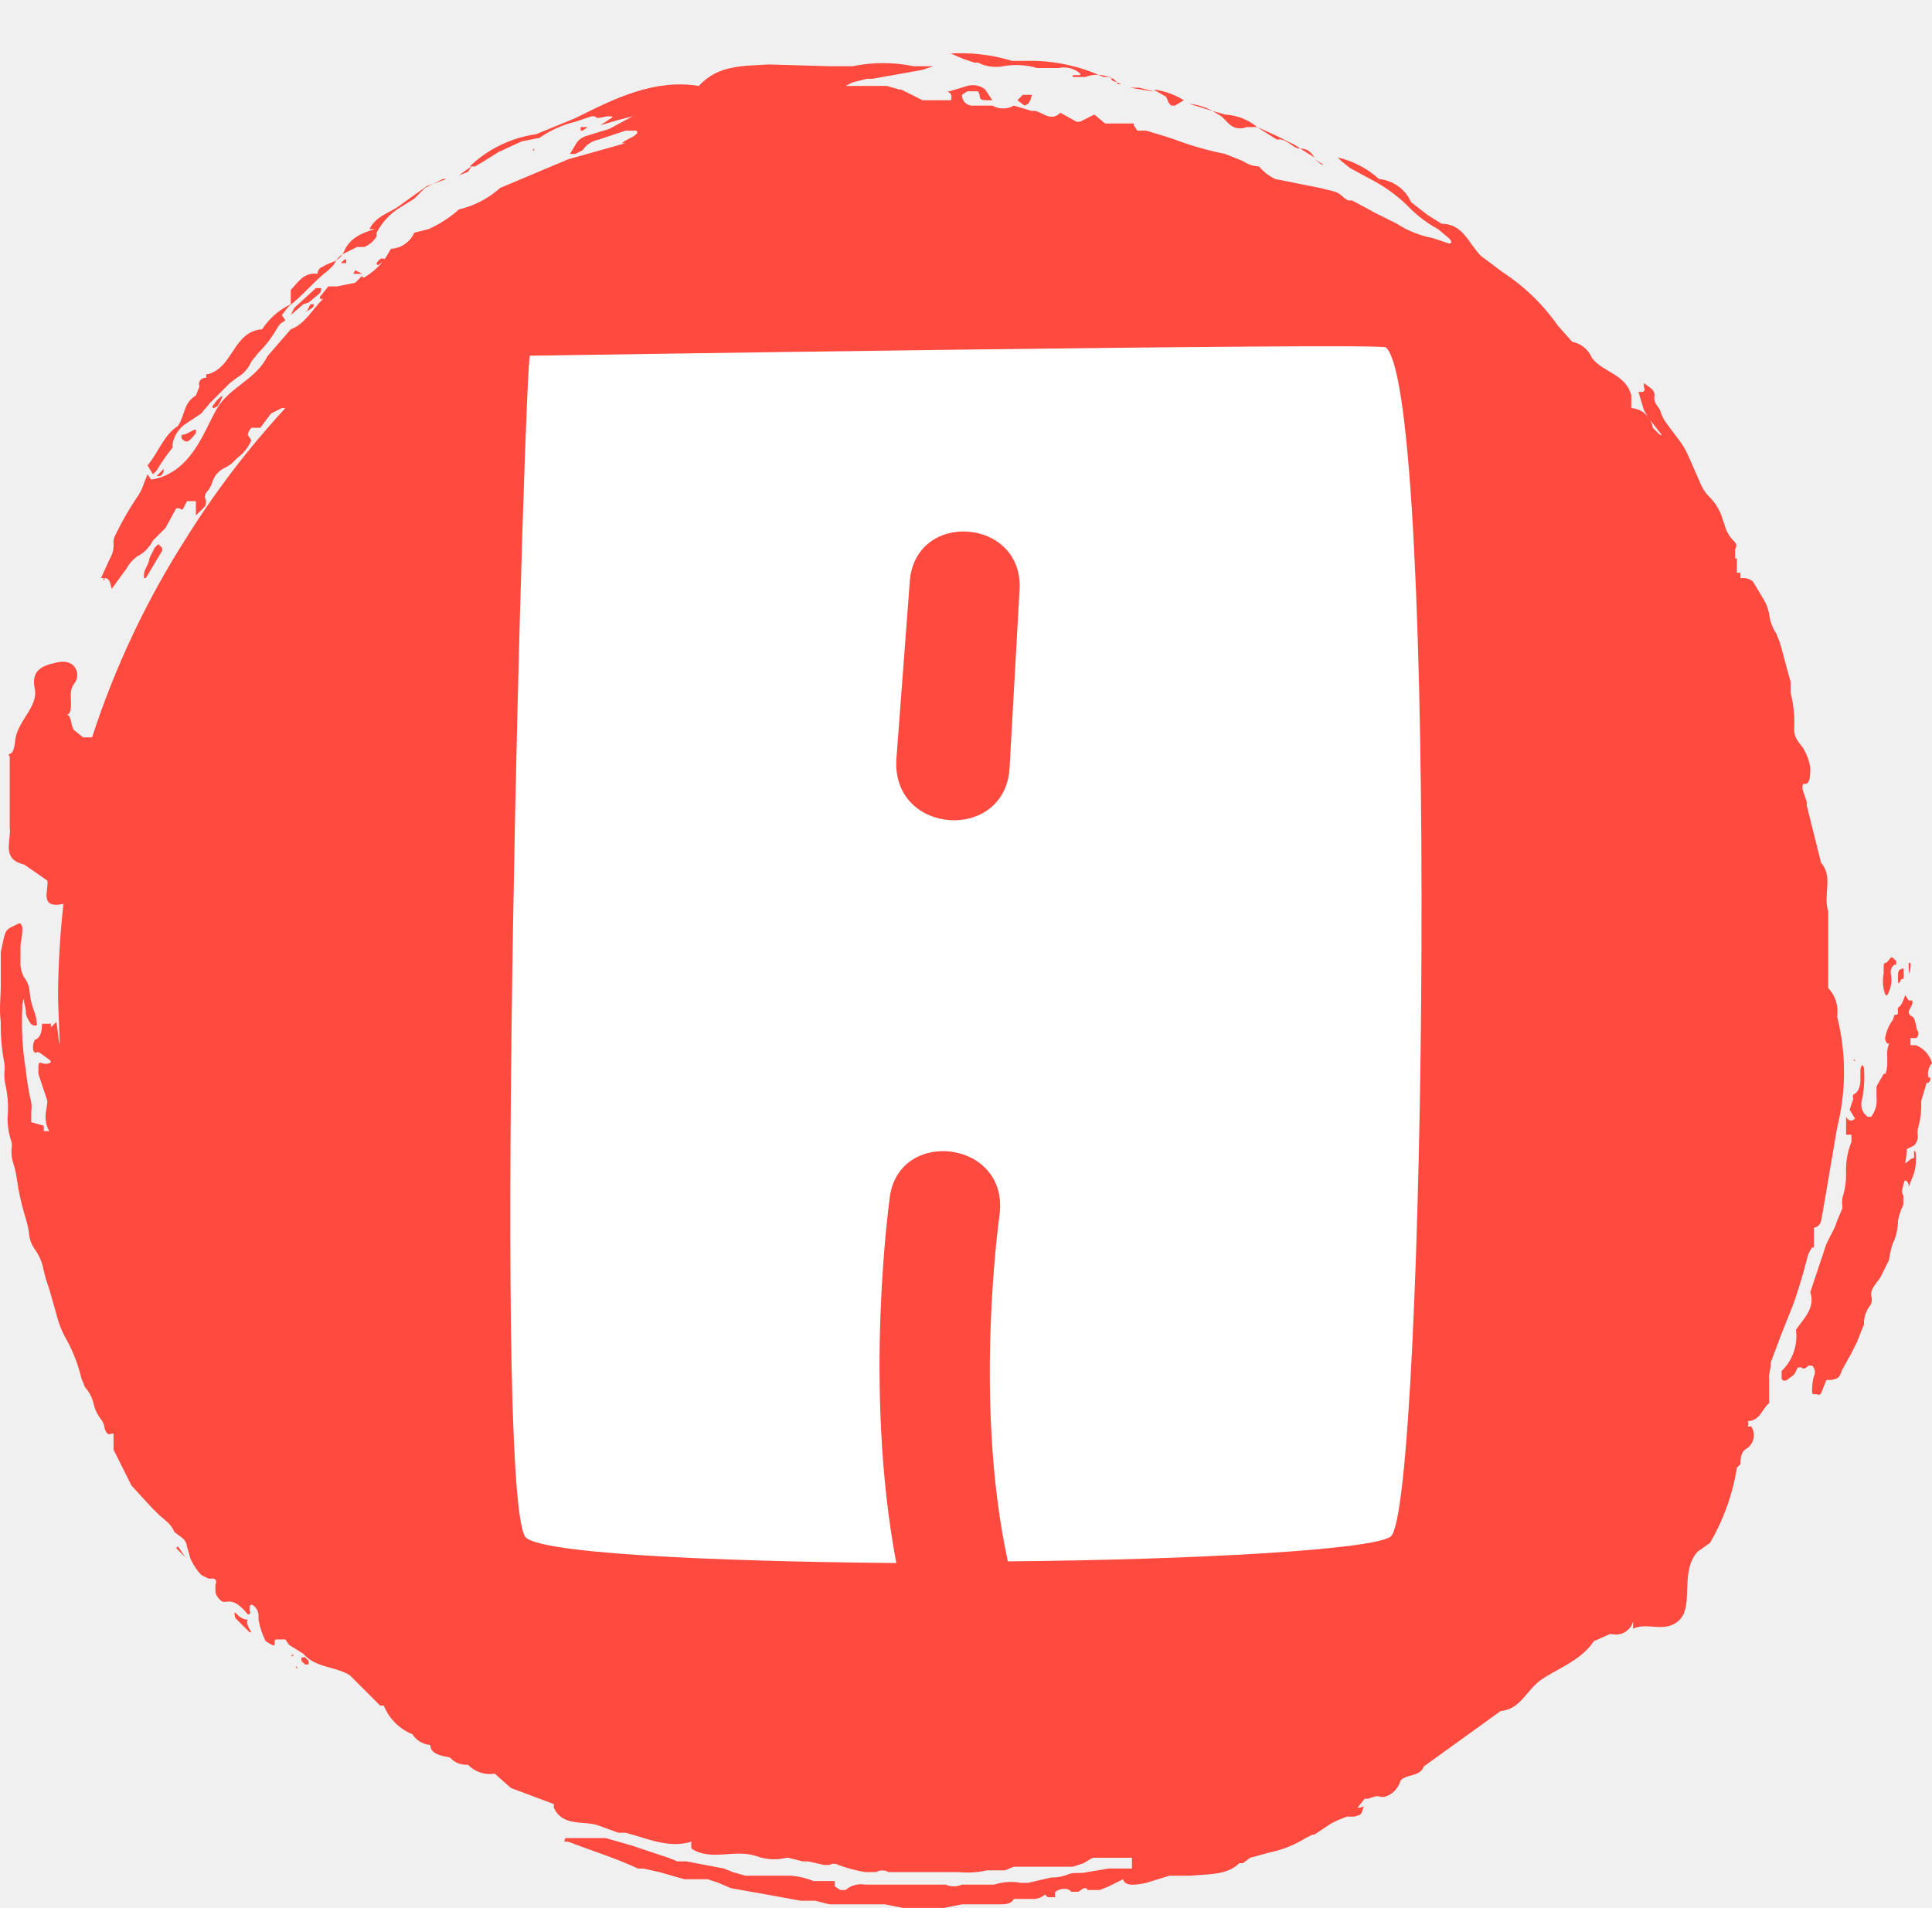
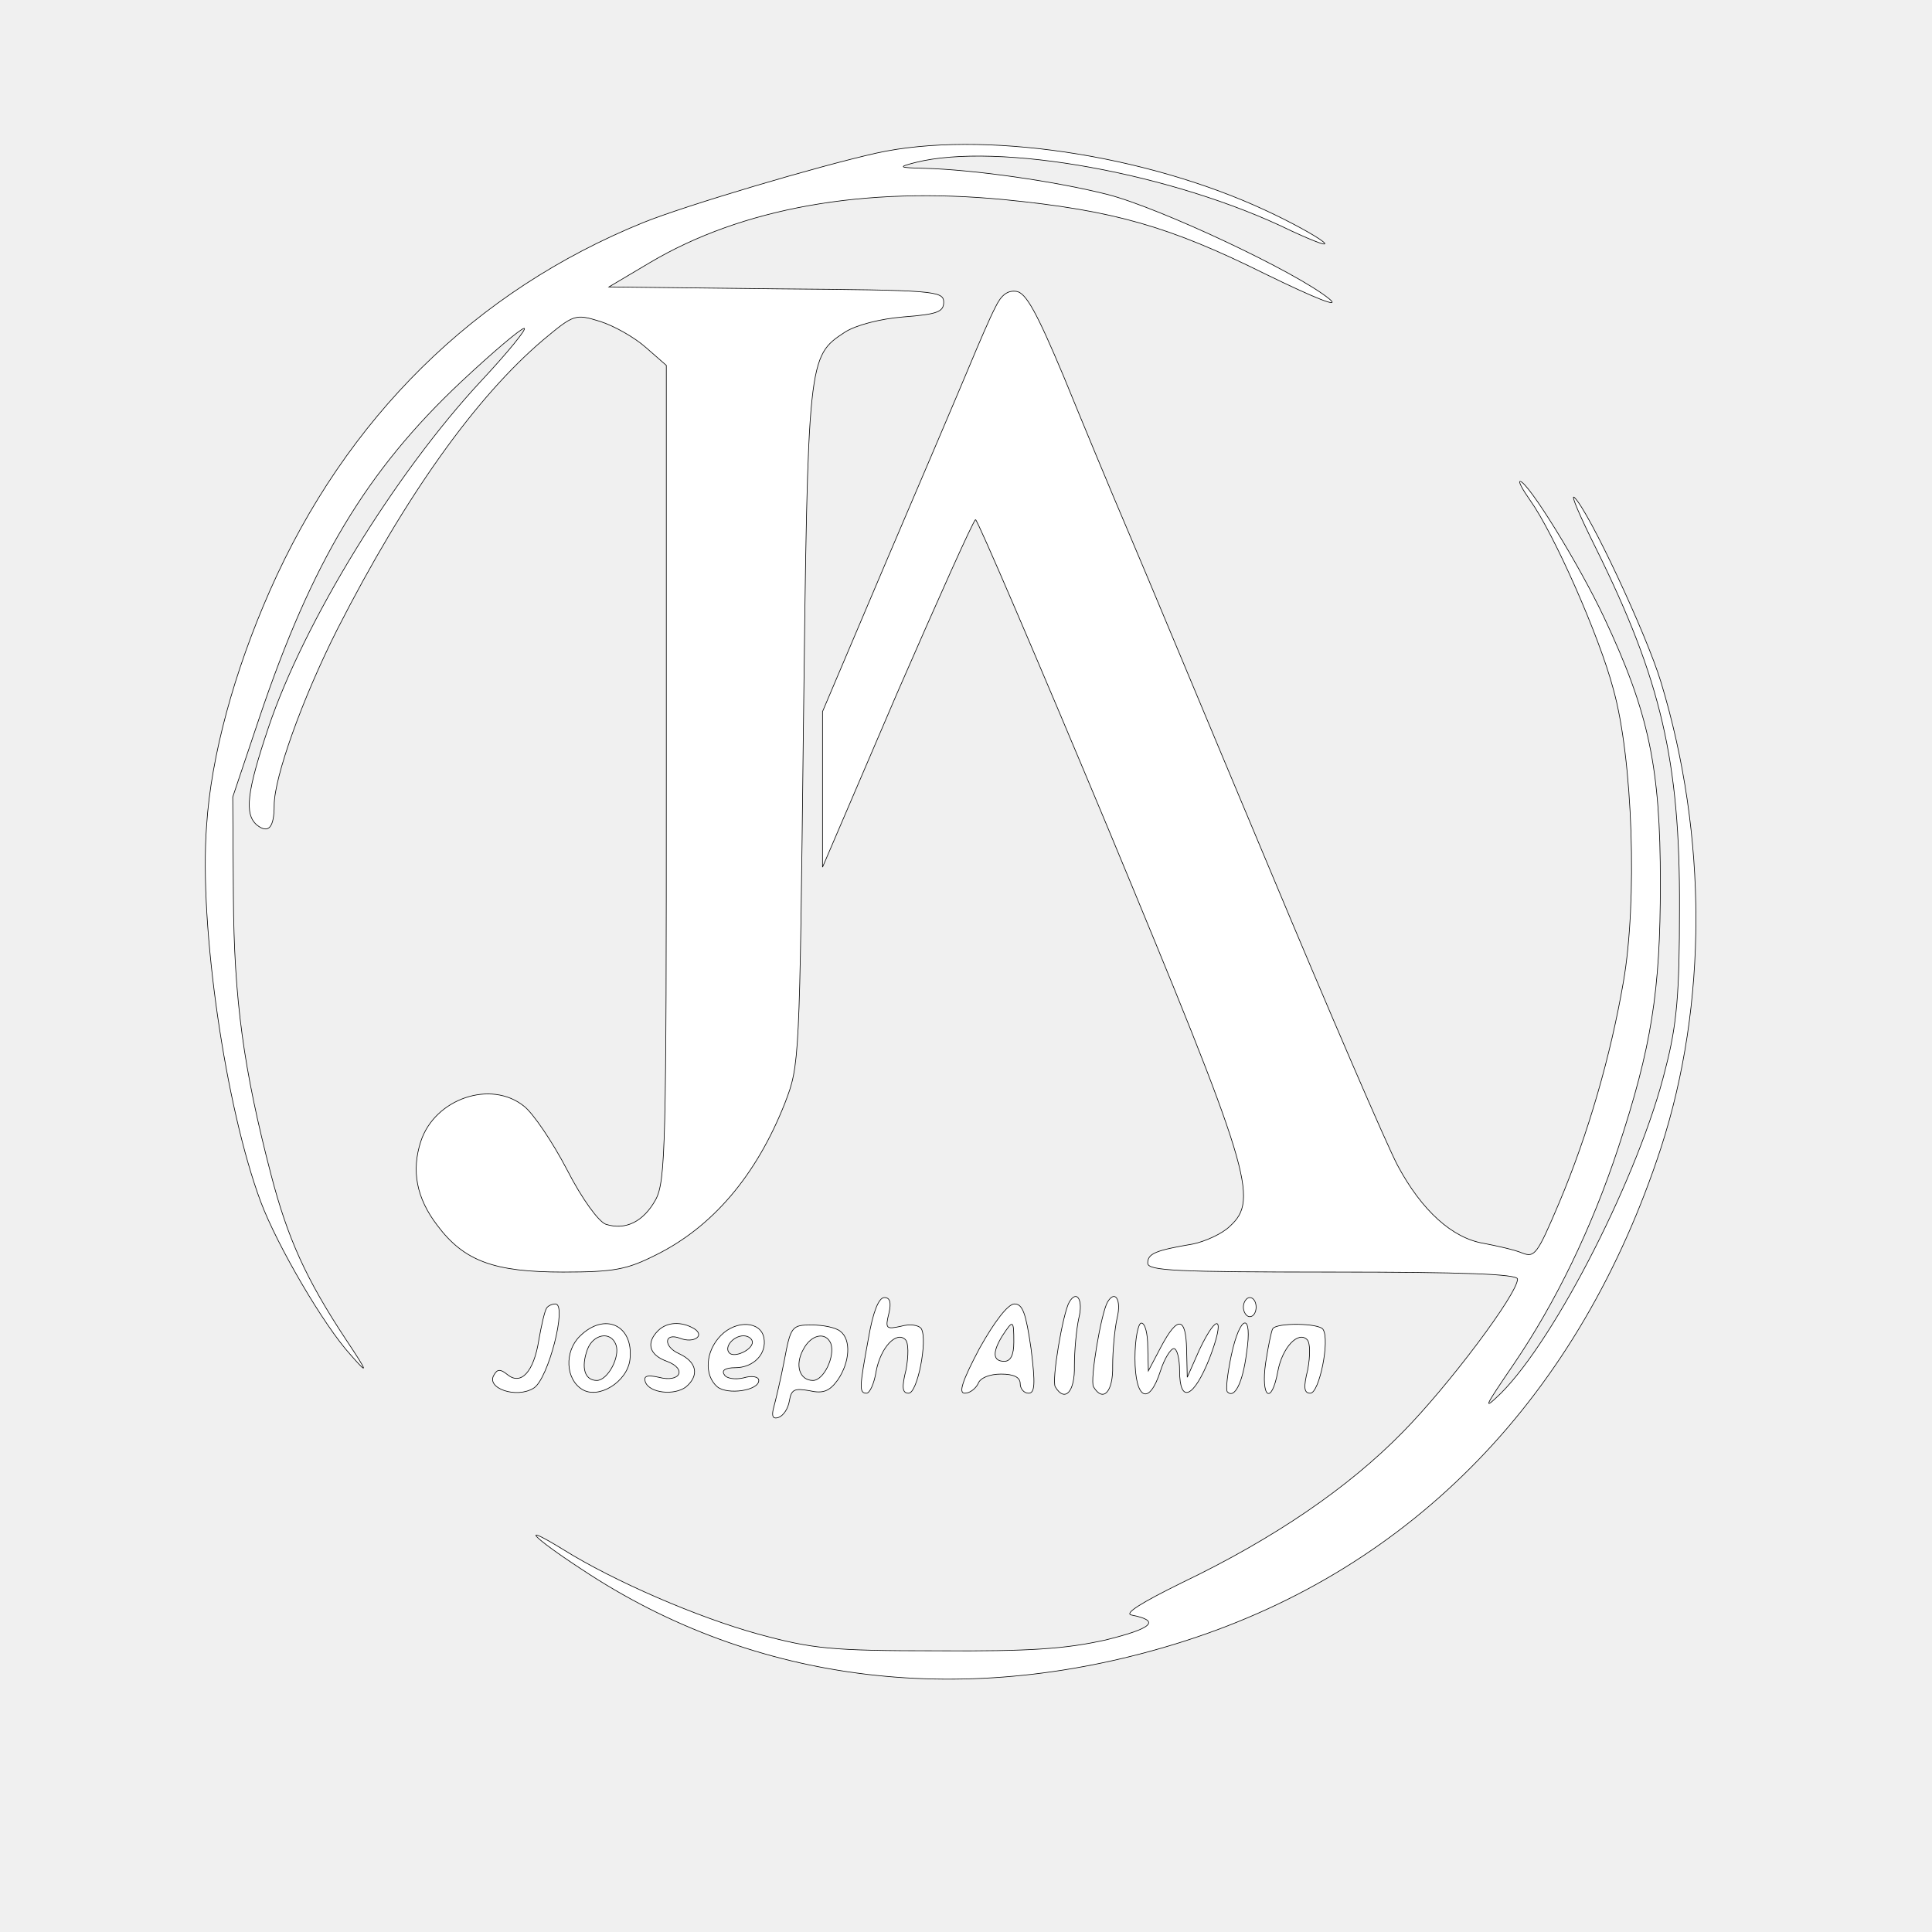
- <svg xmlns="http://www.w3.org/2000/svg" width="308.761" height="304.916" viewBox="0 0 106.008 104.687" class="css-1j8o68f" version="1.1" id="svg23">
-   <defs id="SvgjsDefs2684" />
-   <g id="SvgjsG2685" featurekey="rootContainer" transform="matrix(0.9820593,0,0,0.9820593,-0.05456052,0)" fill="#ff4a3f">
-     <g id="g17">
-       <path d="M19.8 15.3h.5l-.4-.2zm.5.1zm.8-.7c0 .1 0 .1.1.1l.4-.3c-.2-.1-.3-.1-.5.2zm.4-.2zm-4.1 2.3zm-.2.6l.3-.2c.1-.1.1-.2.1-.2h-.2l-.2.4c-.1-.1-.1 0 0 0zm2.2-2.9h-.1l-.2.2h.3zm-2.1 2.4l.6-.5c.1-.1.1-.2.1-.3h-.3l-1.2 1.1-.2.4.7-.6zm-1.1.8z" id="path3" />
-       <path d="M9.7 25v-.2a1.7 1.7 0 0 1 .7-1.1l.9-.6.5-.6.7-.7.4-.4.4-.3a1.9 1.9 0 0 0 .8-.9l.4-.5a5.9 5.9 0 0 0 1-1.3l.2-.3.3-.2-.2-.3.4-.5c.8-.6 1.4-1.4 2.2-2l.3-.3a1.4 1.4 0 0 1 .5-.6l.8-.4h.4a1.4 1.4 0 0 0 .7-.6V13a3.5 3.5 0 0 1 1.3-1.4l.8-.5.2-.2.4-.4 1-.5h.2l-1.1.4-1.4 1c-.6.5-1.4.6-1.8 1.4h.3c-.7.2-1.4.5-1.7 1.2s-.8.6-1.2.9a.4.4 0 0 0-.3.4c-.8-.1-1.1.5-1.5.9v.8a3.9 3.9 0 0 0-1.6 1.4c-1.6.1-1.6 2.1-3 2.5h-.1a.2.2 0 0 0 0 .2c-.3 0-.5.2-.4.5l-.2.5c-.7.4-.6 1.1-1 1.7-.8.5-1.1 1.5-1.7 2.2l.3.5.2-.2a11.6 11.6 0 0 1 .9-1.3zM53.9 3.3l.6.2h.2a2.2 2.2 0 0 0 1.4.2 4.1 4.1 0 0 1 1.9.1h1.2a1.4 1.4 0 0 1 1.2.3.1.1 0 0 1 0 .1H60a.1.1 0 0 0 0 .1h.7a1.8 1.8 0 0 1 1.3 0c.2 0 .1.1.2.2l.5.2h-.2c-.2-.4-.5-.4-.8-.4a9.7 9.7 0 0 0-4.3-.9h-.8A9.8 9.8 0 0 0 53 3h.2zm7.3 3.1zM50.3 4.7zm10.9 1.7h.2-.2zM19 14.7zm32.1-10zm17.6 2.2a.9.9 0 0 0 1 .2h.6a3.1 3.1 0 0 0-1.8-.7l-.7-.2.5.3zm-3.4-1.3c0 .1.1.2.2.3h.2l.5-.3a4.2 4.2 0 0 0-1.7-.6l.7.4zm7.4 2.7l.8.5c-.2-.3-.4-.5-.8-.5z" id="path5" />
-       <path d="M99 76.1l.6-1.6.6-1.5c.2-.5.6-1.8.8-2.6a1.7 1.7 0 0 1 .3-.7h.1v-1.1c.5-.1.4-.6.5-.9l.8-4.7a12.7 12.7 0 0 0 0-6.2 1.9 1.9 0 0 0-.5-1.6v-4.3c-.3-.9.3-1.9-.4-2.7L101 45a.4.4 0 0 0 0-.2l-.2-.6a.5.5 0 0 1 0-.4h.1c.3 0 .3-.5.3-.9a3 3 0 0 0-.4-1.1l-.3-.4a1.1 1.1 0 0 1-.2-.7 6.7 6.7 0 0 0-.2-2v-.6c-.2-.7-.4-1.5-.6-2.2l-.2-.5a2.5 2.5 0 0 1-.4-1.1 2.5 2.5 0 0 0-.3-.8l-.6-1a.8.8 0 0 0-.6-.2h-.1V32h-.2v-.8H97V31a.4.4 0 0 0 0-.1v-.2c.1-.2.1-.3-.1-.5a1.8 1.8 0 0 1-.4-.6l-.2-.6a2.9 2.9 0 0 0-.7-1.2 2.2 2.2 0 0 1-.5-.7l-.7-1.6a4.3 4.3 0 0 0-.6-1l-.6-.8a2.4 2.4 0 0 1-.4-.8l-.2-.3a.6.6 0 0 1-.1-.5.5.5 0 0 0-.2-.4l-.4-.3v.2c.1.2 0 .3-.1.3h-.2l.3 1 .3.5.7.9h-.1l-.2-.2-.2-.2a1.3 1.3 0 0 0-1.2-1.1v-.7c-.3-1.2-1.6-1.3-2.2-2.1a1.5 1.5 0 0 0-1.1-.9l-.8-.9a11.3 11.3 0 0 0-3.1-3l-.8-.6-.4-.3c-.7-.7-1-1.8-2.2-1.8l-.8-.5-.9-.7a2.2 2.2 0 0 0-1.8-1.3 5.1 5.1 0 0 0-2.3-1.2l.2.2.5.4 1.3.7a8.5 8.5 0 0 1 2.1 1.6 6.8 6.8 0 0 0 1.5 1.1l.6.5c.1.1.2.2.1.3H81l-.9-.3a5.6 5.6 0 0 1-2-.8l-1.2-.6-1.3-.7h-.2c-.3-.1-.4-.4-.8-.5l-.8-.2-2.5-.5a2.6 2.6 0 0 1-.9-.7 1.7 1.7 0 0 1-.9-.3l-1-.4a18.1 18.1 0 0 1-2.8-.8l-.6-.2-1-.3h-.5l-.2-.3v-.1h-1.6l-.6-.5-.4.2-.4.2h-.2l-.9-.5c-.6.6-1.1-.2-1.6-.1l-1-.3a1.2 1.2 0 0 1-1.2 0h-1.2a.6.6 0 0 1-.5-.6l.3-.2h.6a.7.7 0 0 1 .1.3c0 .2.2.2.5.2h.2l-.4-.6a1.1 1.1 0 0 0-1-.2l-1 .3H53c.3.2.2.3.2.5h-1.6l-.4-.2-.8-.4h-.1l-.7-.2h-2.3l.4-.2.8-.2h.3l1.7-.3 1.1-.2.6-.2h-1.1a8.4 8.4 0 0 0-3.4 0h-1.3L43 3.6c-1.4.1-2.8 0-3.9 1.2-2.5-.4-4.7.7-6.9 1.8l-2.2.9a6.7 6.7 0 0 0-3.7 1.8h.3l.5-.3.8-.5 1.3-.6 1-.2a6 6 0 0 1 2-.9l.9-.3h.2c.1.2.5 0 .7 0h.2c.1 0 .1.1 0 .1l-.6.4 1-.3.8-.2-1.3.7-1.3.4a1 1 0 0 0-.6.5l-.3.5h.3l.4-.2a1.4 1.4 0 0 1 .9-.6l1.5-.5h.5a.1.1 0 0 1 .1.2c-.2.2-.6.3-.8.5h.2l-3.2.9-3.8 1.6a5.2 5.2 0 0 1-2.3 1.2 6.6 6.6 0 0 1-1.7 1.1l-.8.2a1.5 1.5 0 0 1-1.3.9l-.3.5a3.7 3.7 0 0 1-1.2 1.1h-.1v-.1l-.2.2-.2.2-1 .2h-.5l-.4.5c-.1.1-.1.2 0 .2h.1c-.6.6-1 1.4-1.8 1.7L15 19.9c-.6 1.2-1.8 1.6-2.6 2.6s-1.4 3.9-3.9 4.3l-.2-.3-.2.5a2.7 2.7 0 0 1-.4.8 16.9 16.9 0 0 0-1.2 2.1.8.8 0 0 0-.1.5 1.4 1.4 0 0 1-.2.8l-.5 1.1h.2c.3 0 .3.3.4.6l.8-1.1a2.2 2.2 0 0 1 .6-.7 2 2 0 0 0 .9-.9l.3-.3.4-.4.6-1.1h.2c.1.1.1.1.2 0l.2-.4h.5v.8l.5-.5a.5.5 0 0 0 0-.5.4.4 0 0 1 .1-.3 1.5 1.5 0 0 0 .3-.5 1.3 1.3 0 0 1 .8-.9l.3-.2.3-.3a2.4 2.4 0 0 0 .8-1l-.2-.3c0-.1.1-.3.2-.4h.5l.6-.8.6-.3h.2a48.8 48.8 0 0 0-5.5 7.2h-.1.1a48.4 48.4 0 0 0-5.3 11.2h-.5l-.5-.4c-.2-.2-.1-.7-.4-.9h.1c.3-.5-.1-1.2.3-1.7s.1-1.4-.9-1.2-1.5.5-1.3 1.5-1 1.8-1.1 2.9-.5.5-.3.9v3.9c.1.8-.5 1.8.8 2.1l1.3.9c.1.5-.5 1.6.9 1.3a49.2 49.2 0 0 0-.3 5c0 1.1.1 2.2.1 3.3v-.4c-.1-.4-.1-.8-.2-1.3l-.3.3v-.2h-.5c0 .5-.1.8-.4.9a.9.9 0 0 0-.1.5c0 .1.1.3.2.2s.4.2.7.4-.2.3-.4.2-.2.1-.2.3v.3l.5 1.5c0 .3-.1.6-.1.9a1.7 1.7 0 0 0 .2.8h-.3v-.3l-.7-.2v-.6a1.5 1.5 0 0 0 0-.5 14.6 14.6 0 0 1-.3-1.8 16.6 16.6 0 0 1-.2-3.5.9.9 0 0 1 .1-.5v.2a2.9 2.9 0 0 1 .1.5.8.8 0 0 0 .1.4c.1.2.2.4.4.4s.1-.1.1-.2a2.1 2.1 0 0 0-.1-.5 4.2 4.2 0 0 1-.3-1.3 1.5 1.5 0 0 0-.3-.7 1.6 1.6 0 0 1-.2-.9v-.8c0-.3.1-.6.1-.9a.5.5 0 0 0-.1-.4h-.1c-.8.4-.7.2-1 1.6V55c0 .7-.1 1.4 0 2.1a10.8 10.8 0 0 0 .2 2.3 1.8 1.8 0 0 1 0 .5 3.1 3.1 0 0 0 .1.9 5.9 5.9 0 0 1 .1 1.3 3.9 3.9 0 0 0 .2 1.7 1.2 1.2 0 0 1 0 .4 2.1 2.1 0 0 0 .1.8 4.9 4.9 0 0 1 .2.9 14 14 0 0 0 .5 2.2 5 5 0 0 1 .2 1 1.7 1.7 0 0 0 .3.7 2.9 2.9 0 0 1 .5 1.2 8.5 8.5 0 0 0 .3 1l.4 1.4a5.4 5.4 0 0 0 .6 1.5 8.5 8.5 0 0 1 .8 2.1l.2.5a2.1 2.1 0 0 1 .5 1 2.1 2.1 0 0 0 .4.8 1 1 0 0 1 .2.5c.1.3.2.4.4.3h.1v.9l.5 1 .5 1 1.1 1.2.4.4c.3.3.7.5.9 1l.4.3a.7.7 0 0 1 .3.5l.2.7a3.3 3.3 0 0 0 .6.9l.4.2h.3a.2.2 0 0 1 .1.3 2.5 2.5 0 0 0 0 .5.9.9 0 0 0 .4.5h.2c.4-.1.8.2 1.2.7h.1c0-.1.1-.1 0-.2v-.2c0-.1.1-.2.2-.1a.7.7 0 0 1 .3.6v.2a4.3 4.3 0 0 0 .4 1.2c.5.3.5.3.5.1s0-.2.2-.2h.4l.2.3.8.5c.7.8 1.8.7 2.6 1.2l1.7 1.7h.2a2.9 2.9 0 0 0 1.6 1.6 1.3 1.3 0 0 0 1 .6c0 .5.6.6 1.1.7a1.2 1.2 0 0 0 .8.4h.2a1.7 1.7 0 0 0 1.5.5l.9.8 2.4.9v.2c.5 1.1 1.7.7 2.5 1l1.1.4h.4c1.2.3 2.4.9 3.7.5a.7.7 0 0 0 0 .4c1.1.7 2.4 0 3.6.4a2.9 2.9 0 0 0 1.7.1h.1l.8.2h.3l.9.2h.3a.5.5 0 0 1 .5 0 7.9 7.9 0 0 0 1.5.4h.6a.7.7 0 0 1 .7 0h3.9a5 5 0 0 0 1.6-.1h1l.5-.2H60l.6-.2.5-.3h2.2v.6H62l-1.2.2c-.4.1-.7 0-1 .1a2.4 2.4 0 0 1-1 .2l-1.3.3h-.4a3.1 3.1 0 0 0-1.5.1h-1.8a1.1 1.1 0 0 1-.9 0h-4.5a1.3 1.3 0 0 0-1.1.3H47l-.3-.2v-.3h-1.2a4.1 4.1 0 0 0-1.3-.3h-2.5l-.7-.2-.5-.2-2.1-.4h-.5l-.5-.2-2.1-.7-1.4-.4h-2.2c-.1 0-.1.1-.1.2h.2c1.3.5 2.6.9 3.9 1.5h.3l.9.2 1.4.4h1.3l.6.2.7.3 1.7.3 1.1.2 1.1.2h.8l.8.2h3.1l1 .2h2.3l1-.2H56c.4 0 .6-.1.7-.3h1a1 1 0 0 0 .8-.3c-.1.1 0 .1.1.2h.4v-.2c0-.1 0-.1.2-.2s.6-.1.7.1h.4l.3-.2c.2 0 .2 0 .2.1h.7l.5-.2.8-.4c.1.3.4.4 1.3.2l1.3-.4h1.2c.9-.1 2 0 2.7-.7h.2l.4-.3 1.1-.3a6.1 6.1 0 0 0 2-.8l.4-.2h.1l.9-.6.4-.2.5-.2h.4c.4-.1.4-.1.5-.4s0-.1-.2-.1h-.1l.4-.5h.2c.3-.1.5-.2.7-.1h.2a1.3 1.3 0 0 0 .9-.9c.3-.4 1.1-.2 1.3-.8l4.3-3.1c1.1-.1 1.4-1.1 2.2-1.7s2.3-1.1 3-2.2l.9-.4h.1a1 1 0 0 0 1.2-.7v.4c.8-.4 1.8.3 2.6-.5s0-2.7 1-3.8l.7-.5a12.1 12.1 0 0 0 1.5-4.2l.2-.2c0-.3 0-.7.4-.9a.9.9 0 0 0 .2-1.2h-.2a.3.3 0 0 0 0-.3c.7 0 .8-.7 1.2-1V77a.5.5 0 0 1 0-.2 3.8 3.8 0 0 0 .1-.7zM5.9 32.2z" id="path7" />
-       <path d="M26.4 9.3l-.3.2-.4.3.5-.2zm6.1-2h.1l.3-.2h-.4zm-2.6 1l-.1.1h.1v-.1zm-1.5 1.4zm1.3-.2zm-6.3 3.1zM9.2 26.2l-.4.4H9a.4.4 0 0 0 .2-.4zm3-3.5a2.1 2.1 0 0 0 .3-.6 1.5 1.5 0 0 0-.5.5c-.1.1-.1.2 0 .2zM11 24.2V24c-.2 0-.5.3-.8.3v.2c.3.3.4.2.8-.3zm3 66.2zM73.9 9.2h.1l-.5-.3zm-2.5-1.4c.5-.1.8.4 1.2.5h.1l-.3-.2-1-.5-1.1-.5.3.2zM52.8 3.1zm11.7 2h-.1l-1.2-.2h.5zm2 .7l1.3.4a3.3 3.3 0 0 0-1.3-.4zm-9 0a1 1 0 0 0 .2-.5h-.5l-.3.3.4.3zm9 1.6zM49.9 4.2zm2.9.7zM48.5 4zm13.8 2.1a.5.5 0 0 0 0 .1zm44.8 52.3h-.3V58h.3c.1 0 .2-.3.1-.4s-.1-.7-.3-.8a.3.3 0 0 1-.2-.3l.2-.4a.4.4 0 0 0 0-.2h-.2l-.2-.3c-.1.3-.2.6-.4.7a.5.5 0 0 0 0 .2c0 .1 0 .2-.1.2h-.1a1.1 1.1 0 0 1-.1.3 2.3 2.3 0 0 0-.4.9.4.4 0 0 0 .1.4h.1a1.7 1.7 0 0 0-.1.8v.4a1.8 1.8 0 0 1-.1.5h-.1l-.4.7v.6a1.5 1.5 0 0 1-.3 1.1h-.2l-.2-.2a.9.9 0 0 1-.1-.8 6.5 6.5 0 0 0 .1-1.7c0-.1-.1-.2-.1-.2a.5.5 0 0 0-.1.3v.6c0 .2-.1.6-.3.7s-.1.2-.1.3l-.2.6.3.5c-.2.2-.4.1-.5-.1v1h.3v.4a4.2 4.2 0 0 0-.3 1.4 3.3 3.3 0 0 0 0 .4 4 4 0 0 1-.2 1.3 2 2 0 0 0 0 .6l-.3.7a3.2 3.2 0 0 1-.3.7l-.3.6-.9 2.7c.3.9-.4 1.5-.8 2.1a2.7 2.7 0 0 1-.8 2.3v.4c0 .1.1.2.3.1l.4-.3.2-.4h.2c.1.1.2.1.4-.1h.2a.5.5 0 0 1 .1.6 2.9 2.9 0 0 0-.1.8c0 .1 0 .2.1.2h.2c.1.1.2 0 .3-.3l.2-.5h.3c.4-.1.4-.1.6-.6l.5-.9.3-.6.4-1a1.6 1.6 0 0 1 .3-1 .6.6 0 0 0 .1-.6c0-.2 0-.3.2-.6l.3-.4.5-1a4.7 4.7 0 0 1 .2-.9 3 3 0 0 0 .3-1.3 3.8 3.8 0 0 1 .3-.9v-.5c-.1-.2-.1-.2 0-.6s.1-.2.2-.2a.4.4 0 0 1 .1.3l.2-.5a2.3 2.3 0 0 0 .2-.9v-.3c0-.1 0-.3-.1-.3v.4c-.2 0-.3.2-.5.3a6.4 6.4 0 0 0 .1-.8l.4-.2a.7.7 0 0 0 .2-.6 1.4 1.4 0 0 1 0-.3 4.8 4.8 0 0 0 .2-1.4v-.2l.3-1h.1a.3.3 0 0 0 .1-.3h-.1a.9.9 0 0 1 .2-.8 1.5 1.5 0 0 0-.9-1zm-1.2 7.8zm-.2-9.9zm0 0zM9.1 30.8a.3.3 0 0 0 0-.2l-.2-.2-.2.2-.3.6c0 .3-.3.6-.3.9v.2h.1zm96.3 24.8h.1a1.7 1.7 0 0 0 .2-1.2.5.5 0 0 1 .2-.5h.1v-.2l-.2-.2h-.1c-.1.1-.2.3-.3.3s-.1.1-.1.3v.3a2.2 2.2 0 0 0 .1 1.2zM13.2 90.1c-.1 0 0 .2 0 .3l.8.8h.1c-.2-.3-.3-.6-.2-.7a.9.9 0 0 1-.5-.2zm.8.3zm92.3-35.7h.1a2 2 0 0 0 0-.6c-.3.1-.3.1-.3.6s.1.1.2 0z" id="path9" />
-       <path d="M106.7 62a.6.6 0 0 0 .1-.5c0-.1-.1-.2-.1-.1h-.2v.2c0 .4.1.5.2.4zm.1-8.2h-.1v.6a1 1 0 0 0 .1-.6zM17.1 92.6h-.2v.2l.2.2h.2v-.2zm86.6-33.3c0-.1 0-.1-.1-.1zM9.9 86.5l.5.5-.4-.6z" id="path11" />
-       <circle cx="10.5" cy="87.1" transform="rotate(-24.8 10.4 87.159)" id="circle13" />
-       <path d="M9.7 30.1h-.1v.2-.2h.1zm83.2-6.6l-.2-.3h-.1zm-14.7 77.1zM5.9 32.2zm-.1.2a.3.3 0 0 0 .1-.2v.2zm1.9-4.9zM61.5 2.4zm42.8 58.2v.1-.1zM16.4 92.5h-.1c.1.1.2 0 .1-.1zm.2.7h.1l-.1-.1v.1zm73.9-71.3zm15.2 34.4zM14.6 91.7zm92.1-37zm-.8 11.4zM34.6 0z" id="path15" />
-     </g>
-   </g>
-   <g id="SvgjsG2686" featurekey="nameFeature-0" transform="matrix(2.284354,0,0,2.284354,27.98006,-5.60952)" fill="#ffffff">
-     <path d="M9.6 16.48 l-0.32 4.24 c-0.08 1.8 2.6 1.96 2.72 0.2 l0.24 -4.28 c0.12 -1.76 -2.56 -1.96 -2.64 -0.16 z M0.48 11 l0 0 c0.04 0 20.48 -0.32 20.56 -0.2 c1.28 1.12 0.96 27.8 0.12 28.56 c-0.4 0.32 -4.64 0.56 -9.2 0.6 c-0.84 -3.84 -0.2 -8.32 -0.2 -8.32 c0.24 -1.8 -2.44 -2.12 -2.64 -0.4 c0 0.04 -0.64 4.52 0.16 8.76 c-4.56 -0.04 -8.68 -0.24 -8.92 -0.64 c-0.8 -1.44 0 -28.28 0.12 -28.36 z" id="path20" />
+ <svg xmlns="http://www.w3.org/2000/svg" version="1.0" width="320pt" height="320pt" viewBox="0 0 303 302" preserveAspectRatio="xMidYMid meet">
+   <g transform="translate(0,302) scale(0.1,-0.1)" fill="#ffffff" stroke="#000000">
+     <path d="M1375 2785 c-94 -21 -302 -83 -366 -109 -264 -107 -466 -306 -586 -578 -56 -127 -92 -259 -99 -368 -12 -158 30 -443 85 -590 26 -69 99 -194 141 -240 28 -32 28 -29 -8 25 -62 94 -91 158 -117 258 -43 165 -58 274 -59 437 l-1 155 42 125 c82 243 168 387 316 526 49 46 94 84 99 84 5 0 -25 -37 -67 -82 -136 -146 -279 -380 -334 -544 -34 -101 -38 -136 -18 -153 18 -14 27 -4 27 31 0 44 44 167 99 276 107 210 218 365 323 454 48 40 50 41 89 29 22 -7 54 -25 72 -41 l32 -28 0 -639 c0 -587 -1 -641 -17 -670 -19 -34 -47 -48 -78 -38 -11 4 -37 39 -61 86 -23 44 -53 88 -67 99 -52 42 -140 12 -162 -55 -15 -46 -7 -89 26 -132 42 -56 89 -73 197 -73 80 0 100 4 144 26 90 44 159 125 204 239 23 60 23 63 29 590 7 579 7 581 65 619 17 11 55 21 92 24 53 4 63 8 63 23 0 18 -15 19 -262 21 l-263 3 64 38 c145 86 337 120 555 99 173 -17 260 -42 411 -117 78 -38 118 -54 100 -39 -51 42 -266 143 -348 164 -83 21 -211 39 -287 41 -41 1 -42 2 -15 9 130 33 406 -17 590 -107 39 -18 61 -26 50 -17 -11 9 -51 31 -90 49 -189 88 -446 126 -610 90z" />
+     <path d="M1561 2543 c-8 -15 -26 -57 -41 -93 -15 -36 -73 -172 -129 -303 l-101 -238 0 -122 0 -122 117 273 c65 149 120 272 123 272 3 0 97 -219 209 -487 222 -534 236 -579 190 -621 -12 -12 -39 -24 -58 -28 -59 -10 -71 -15 -71 -30 0 -12 45 -14 290 -14 202 0 290 -3 290 -11 0 -23 -108 -167 -180 -240 -85 -87 -202 -167 -346 -236 -65 -32 -92 -49 -79 -51 46 -9 32 -21 -41 -39 -63 -14 -118 -18 -264 -17 -166 0 -195 3 -280 26 -95 26 -227 83 -307 133 -70 43 -49 20 29 -31 272 -181 606 -221 945 -113 360 115 621 385 748 774 73 225 73 489 0 730 -23 76 -113 268 -136 290 -6 5 9 -30 34 -80 102 -206 132 -334 131 -565 0 -133 -4 -182 -22 -251 -40 -164 -172 -423 -258 -509 -30 -29 -26 -22 21 47 65 96 121 211 163 338 52 158 66 245 66 415 0 182 -18 267 -88 416 -40 85 -120 214 -132 214 -3 0 4 -13 16 -30 37 -52 108 -212 130 -295 31 -110 38 -334 16 -460 -20 -116 -55 -238 -101 -347 -34 -80 -38 -86 -58 -78 -12 5 -39 11 -60 15 -49 8 -97 51 -135 122 -17 32 -108 243 -202 468 -95 226 -193 462 -220 525 -27 63 -73 174 -102 245 -42 100 -59 131 -74 133 -14 2 -24 -6 -33 -25z" />
+     <path d="M1362 926 c-14 -76 -15 -86 -3 -86 5 0 12 15 15 34 7 38 32 64 46 50 5 -5 5 -25 1 -47 -7 -28 -6 -37 4 -37 14 0 30 83 20 101 -4 6 -18 8 -32 4 -23 -5 -25 -4 -19 20 4 17 2 25 -7 25 -9 0 -18 -23 -25 -64z" />
+     <path d="M1677 983 c-10 -17 -28 -123 -22 -133 15 -25 31 -8 30 33 0 23 3 57 7 75 7 28 -3 45 -15 25z" />
+     <path d="M1737 983 c-10 -17 -28 -123 -22 -133 15 -25 31 -8 30 33 0 23 3 57 7 75 7 28 -3 45 -15 25z" />
+     <path d="M1950 975 c0 -8 5 -15 10 -15 6 0 10 7 10 15 0 8 -4 15 -10 15 -5 0 -10 -7 -10 -15z" />
+     <path d="M857 973 c-3 -5 -8 -27 -12 -50 -8 -50 -28 -71 -49 -54 -11 9 -16 9 -21 0 -14 -21 35 -38 62 -21 23 14 53 132 34 132 -5 0 -12 -3 -14 -7z" />
+     <path d="M1536 910 c-27 -51 -33 -70 -23 -70 8 0 17 7 21 15 3 9 18 15 36 15 20 0 30 -5 30 -15 0 -8 6 -15 13 -15 10 0 11 14 4 70 -8 55 -13 70 -26 70 -10 0 -31 -27 -55 -70z m54 10 c0 -20 -5 -30 -15 -30 -18 0 -19 14 -3 40 17 26 18 25 18 -10z" />
+     <path d="M909 929 c-24 -24 -22 -67 4 -83 26 -16 71 12 75 47 6 54 -40 75 -79 36z m57 -13 c7 -19 -13 -56 -30 -56 -19 0 -25 20 -15 48 9 25 37 30 45 8z" />
+     <path d="M1032 938 c-19 -19 -14 -38 14 -48 32 -12 21 -34 -13 -25 -18 4 -24 2 -21 -7 6 -18 46 -22 64 -8 21 18 17 39 -11 52 -25 11 -24 34 2 24 21 -8 39 4 22 15 -20 12 -43 11 -57 -3z" />
+     <path d="M1131 931 c-25 -25 -27 -63 -6 -81 16 -13 65 -6 65 10 0 6 -11 8 -24 4 -13 -3 -27 -1 -30 5 -5 7 2 11 17 11 29 0 50 22 45 47 -5 26 -43 28 -67 4z m49 -11 c0 -12 -28 -25 -36 -17 -9 9 6 27 22 27 8 0 14 -5 14 -10z" />
+     <path d="M1230 891 c-6 -31 -14 -64 -17 -75 -3 -12 -1 -17 8 -14 8 3 15 14 17 26 3 18 8 20 31 16 22 -5 32 -1 45 17 19 28 21 63 4 76 -7 6 -27 10 -45 10 -31 0 -33 -2 -43 -56z m73 27 c7 -20 -11 -58 -28 -58 -21 0 -29 24 -15 49 12 23 35 28 43 9z" />
+     <path d="M1780 895 c0 -65 22 -76 40 -20 6 19 16 35 21 35 5 0 9 -16 9 -35 0 -52 22 -43 47 20 25 65 13 74 -16 13 l-19 -43 -1 43 c-1 52 -14 54 -40 5 l-20 -38 -1 38 c0 20 -4 37 -10 37 -5 0 -10 -25 -10 -55z" />
+     <path d="M1931 899 c-6 -29 -9 -54 -6 -57 11 -11 24 14 30 61 10 65 -10 62 -24 -4z" />
+     <path d="M1996 941 c-2 -3 -7 -27 -11 -53 -8 -55 9 -68 19 -14 7 38 32 64 46 50 5 -5 5 -25 1 -47 -7 -28 -6 -37 4 -37 14 0 31 83 20 100 -6 10 -73 11 -79 1z" />
  </g>
</svg>
